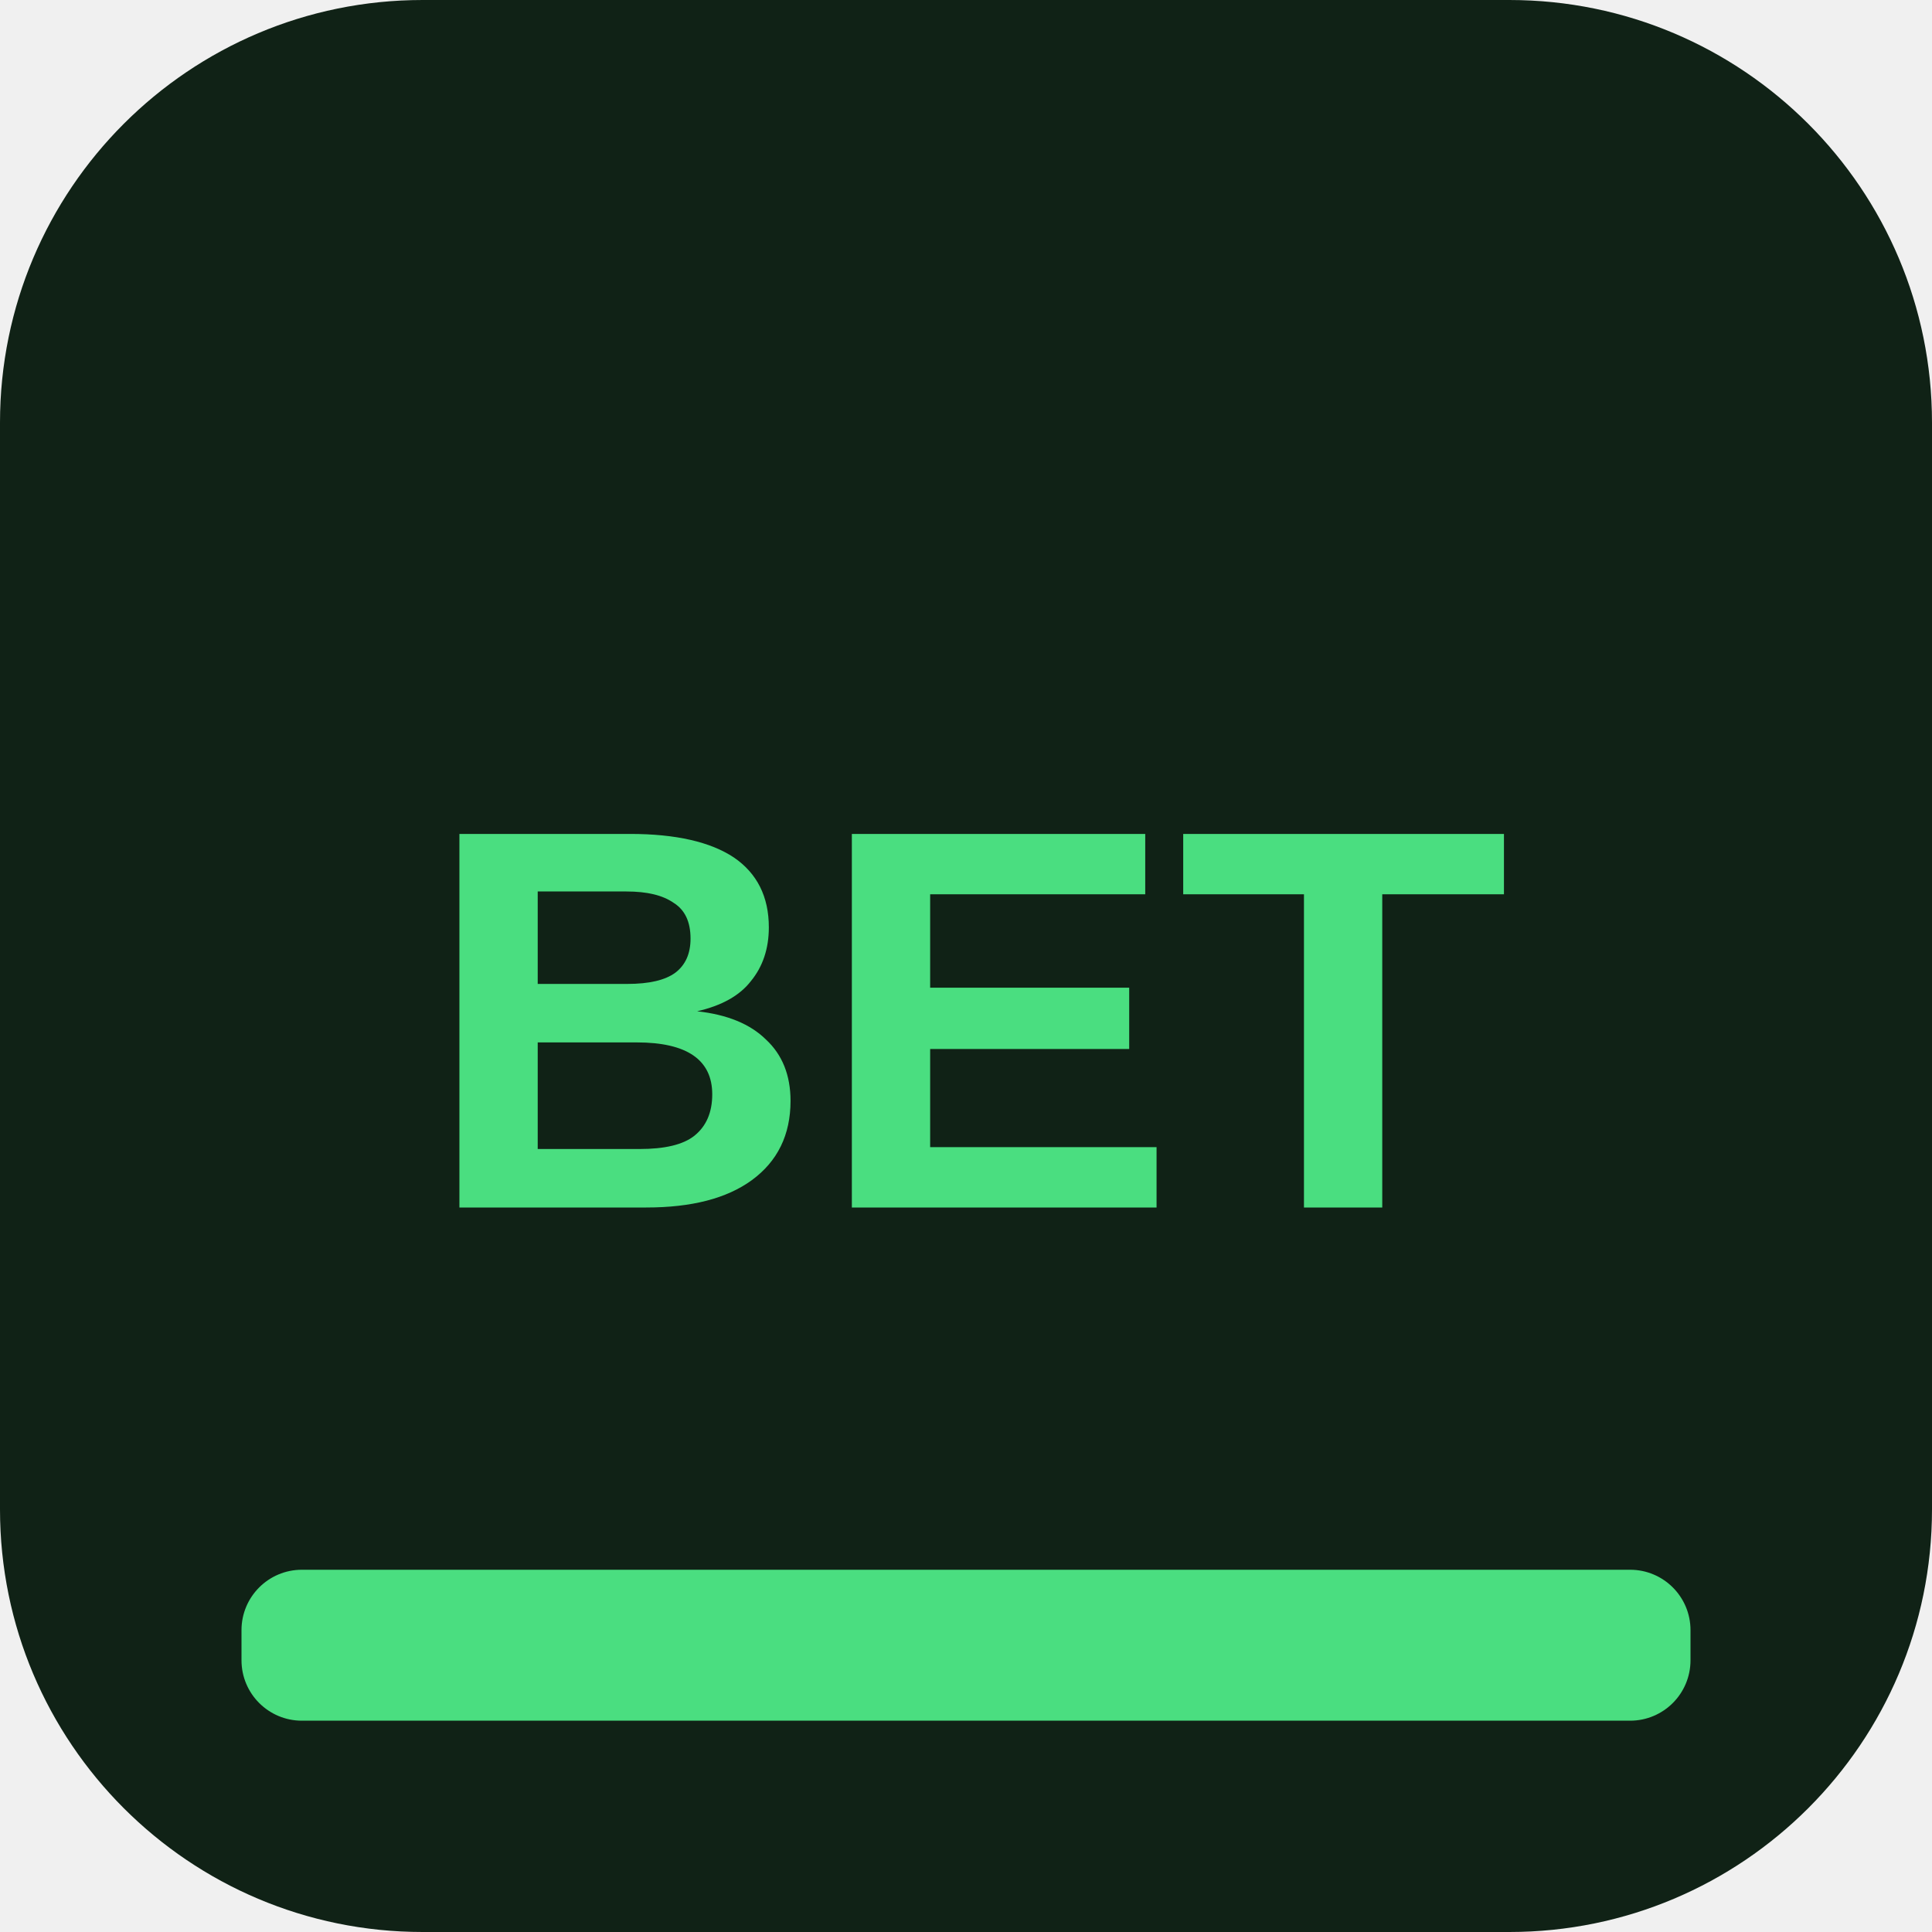
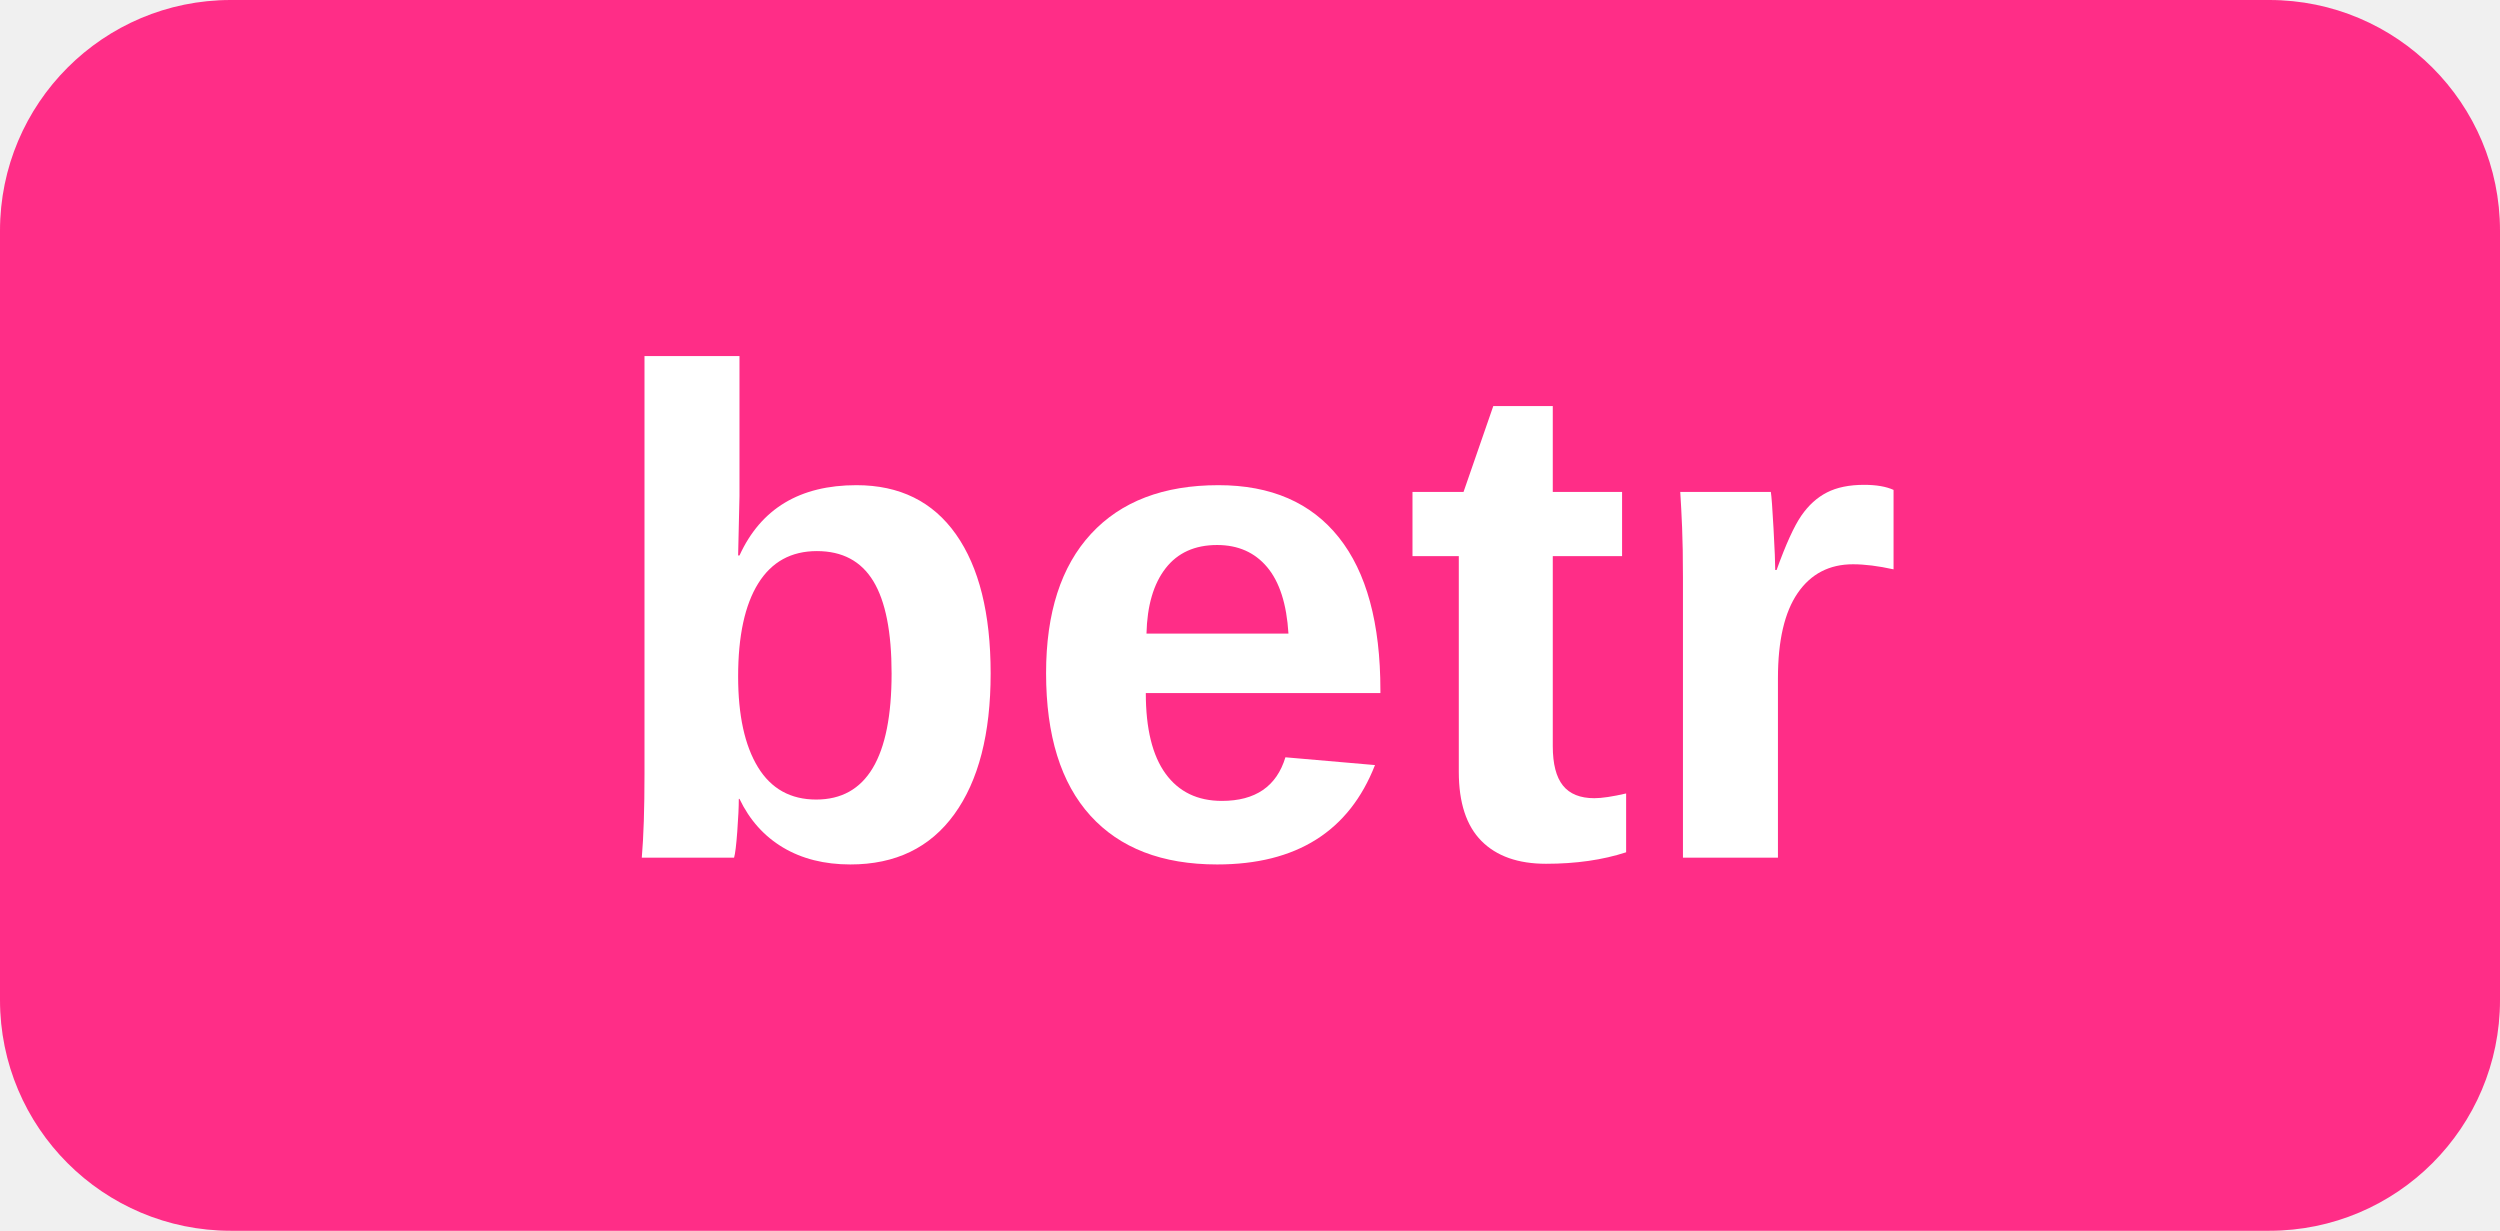
- <svg xmlns="http://www.w3.org/2000/svg" viewBox="0 0 32 32" role="img">
-   <rect width="32" height="32" rx="7" fill="#102216" />
-   <rect x="4" y="26" width="24" height="2.5" rx="1" fill="#4ade80" />
-   <text x="16" y="20" text-anchor="middle" font-family="Arial, Helvetica, sans-serif" font-size="9" font-weight="700" fill="#4ade80">BET</text>
+ <svg xmlns="http://www.w3.org/2000/svg" viewBox="0 0 130 64" role="img">
+   <rect width="130" height="64" rx="12" fill="#ff2d87" />
+   <path fill="#ffffff" d="M1167 545Q1167 277 1059.5 128.5Q952 -20 752 -20Q637 -20 553.0 30.0Q469 80 424 174H422Q422 139 417.5 78.0Q413 17 408 0H135Q143 93 143 247V1484H424V1070L420 894H424Q519 1102 770 1102Q962 1102 1064.5 956.5Q1167 811 1167 545ZM874 545Q874 729 820.0 818.0Q766 907 653 907Q539 907 479.5 811.5Q420 716 420 536Q420 364 478.5 268.0Q537 172 651 172Q874 172 874 545Z" transform="translate(31.00 44.60) scale(0.017578 -0.017578)" />
+   <path fill="#ffffff" d="M586 -20Q342 -20 211.0 124.5Q80 269 80 546Q80 814 213.0 958.0Q346 1102 590 1102Q823 1102 946.0 947.5Q1069 793 1069 495V487H375Q375 329 433.5 248.5Q492 168 600 168Q749 168 788 297L1053 274Q938 -20 586 -20ZM586 925Q487 925 433.5 856.0Q380 787 377 663H797Q789 794 734.0 859.5Q679 925 586 925Z" transform="translate(52.99 44.60) scale(0.017578 -0.017578)" />
+   <path fill="#ffffff" d="M420 -18Q296 -18 229.0 49.5Q162 117 162 254V892H25V1082H176L264 1336H440V1082H645V892H440V330Q440 251 470.0 213.5Q500 176 563 176Q596 176 657 190V16Q553 -18 420 -18Z" transform="translate(73.01 44.60) scale(0.017578 -0.017578)" />
+   <path fill="#ffffff" d="M143 0V828Q143 917 140.5 976.5Q138 1036 135 1082H403Q406 1064 411.0 972.5Q416 881 416 851H420Q461 965 493.0 1011.5Q525 1058 569.0 1080.5Q613 1103 679 1103Q733 1103 766 1088V853Q698 868 646 868Q541 868 482.5 783.0Q424 698 424 531V0Z" transform="translate(85.00 44.60) scale(0.017578 -0.017578)" />
</svg>
